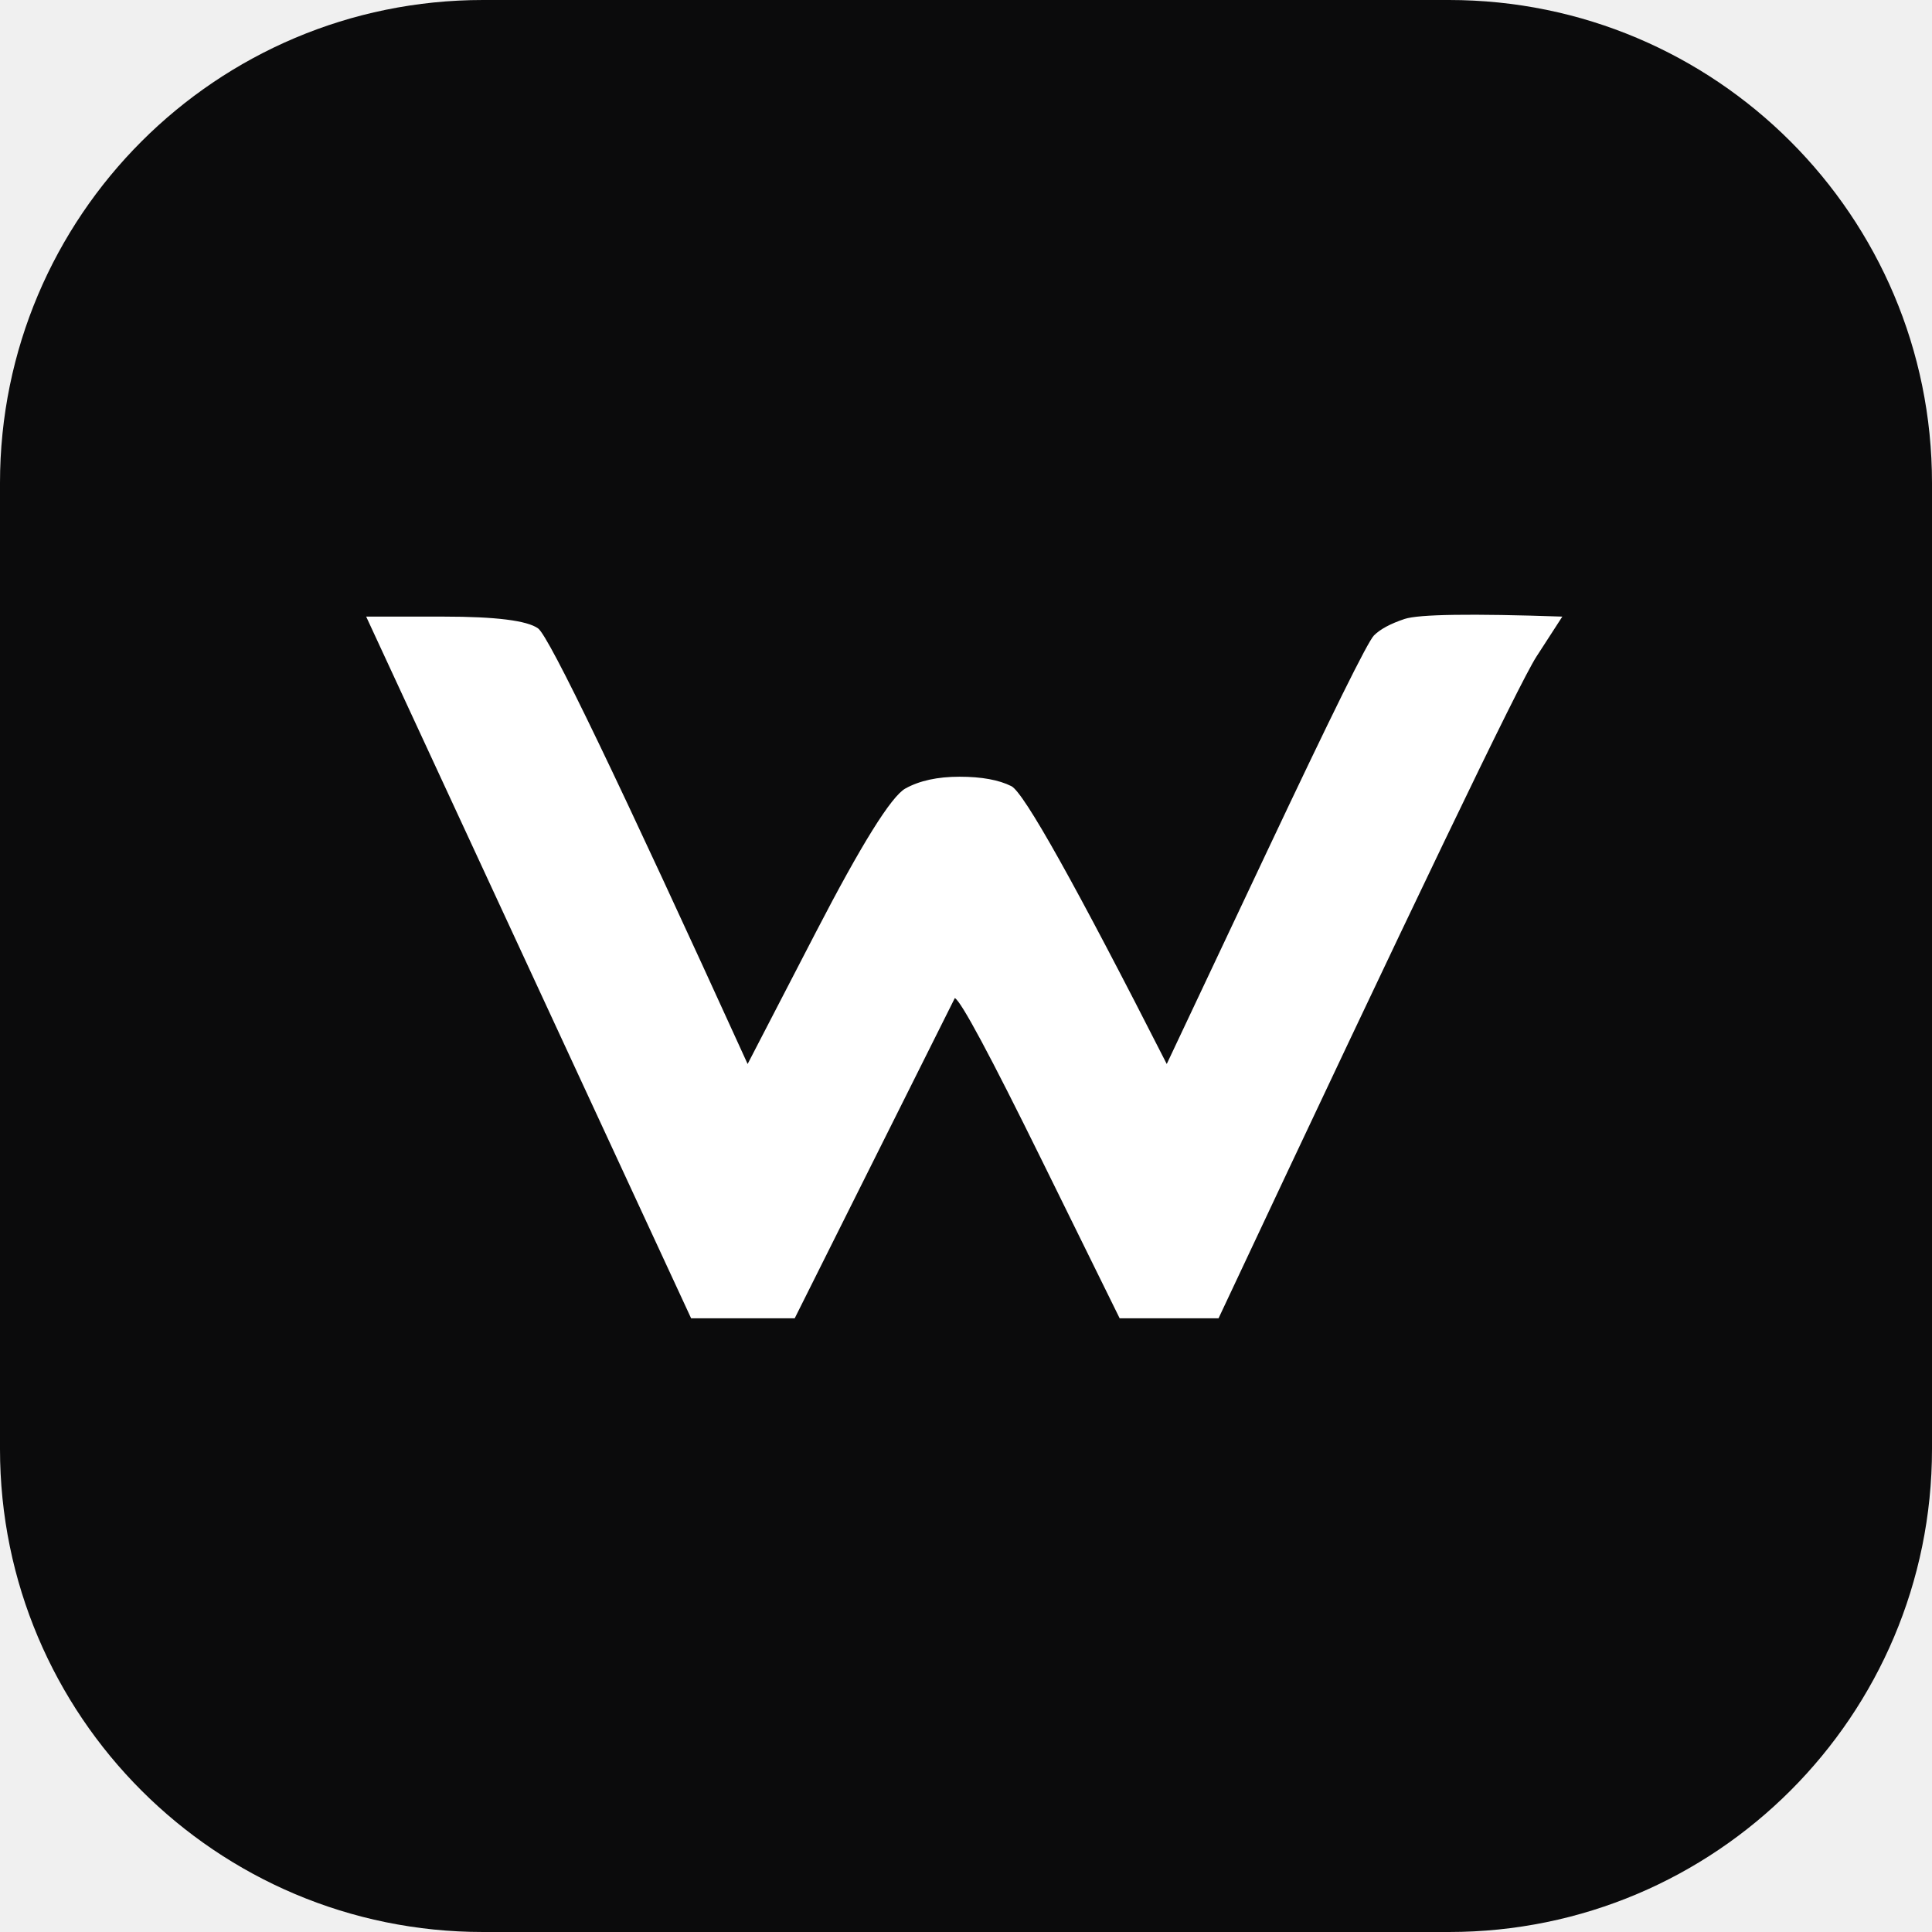
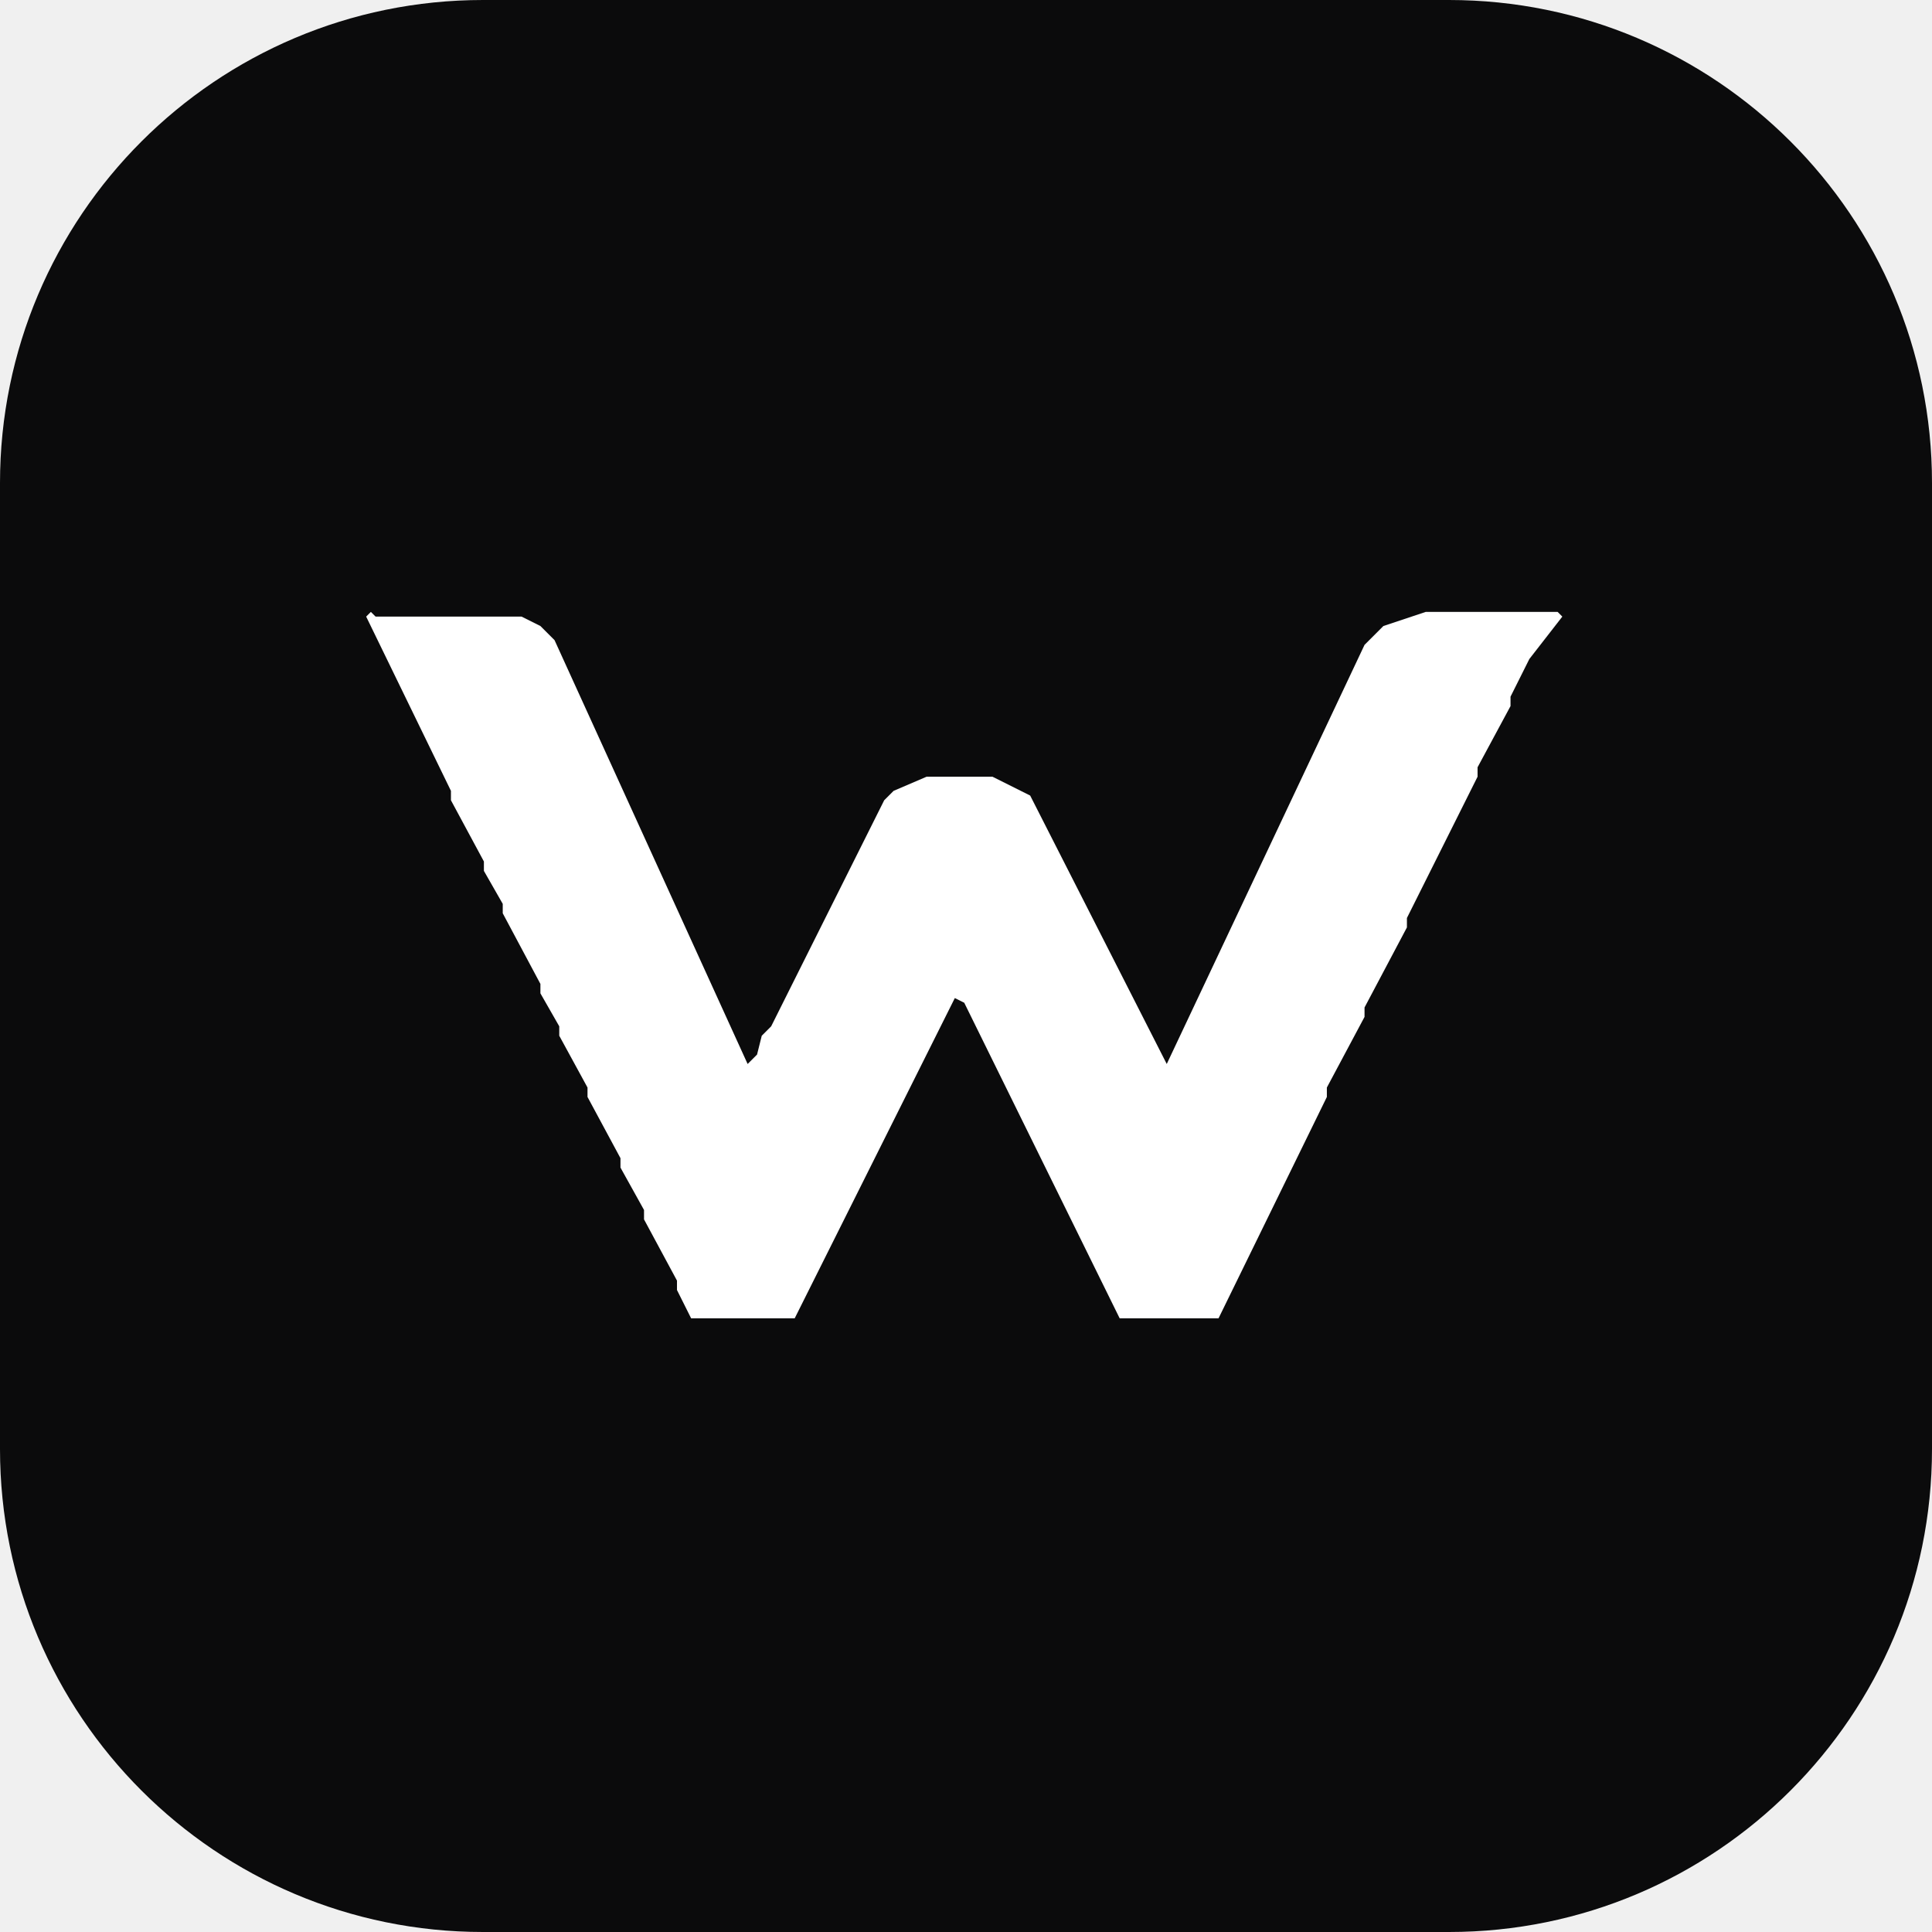
<svg xmlns="http://www.w3.org/2000/svg" viewBox="0 0 32 32" width="32" height="32">
  <rect width="32" height="32" rx="8" fill="#0b0b0c" />
-   <path transform="translate(-4.855 5.533) scale(0.078)" d="m140 60 69 149h22l34-68q2 1 18.5 34.5L300 209h21q62-132 67.5-140.5L394 60q-29-1-33.5.5T354 64t-23 46.5L310 155q-29-57-33-59t-11-2-11.5 2.5-19 30.5L221 155q-41-90-44.5-92.5t-20-2.5z" fill="#ffffff" fill-rule="evenodd" />
+   <path transform="translate(-4.855 5.533) scale(0.078)" d="M140 60L158 97L158 99L165 112L165 114L169 121L169 123L177 138L177 140L181 147L181 149L187 160L187 162L194 175L194 177L199 186L199 188L206 201L206 203L209 209L231 209L265 141L267 142L300 209L321 209L344 162L344 160L352 145L352 143L361 126L361 124L376 94L376 92L383 79L383 77L387 69L394 60L393 59L365 59L356 62L352 66L310 155L281 98L273 94L259 94L252 97L250 99L226 147L224 149L223 153L221 155L180 65L177 62L173 60L142 60L141 59Z" fill="#ffffff" fill-rule="evenodd" />
</svg>
